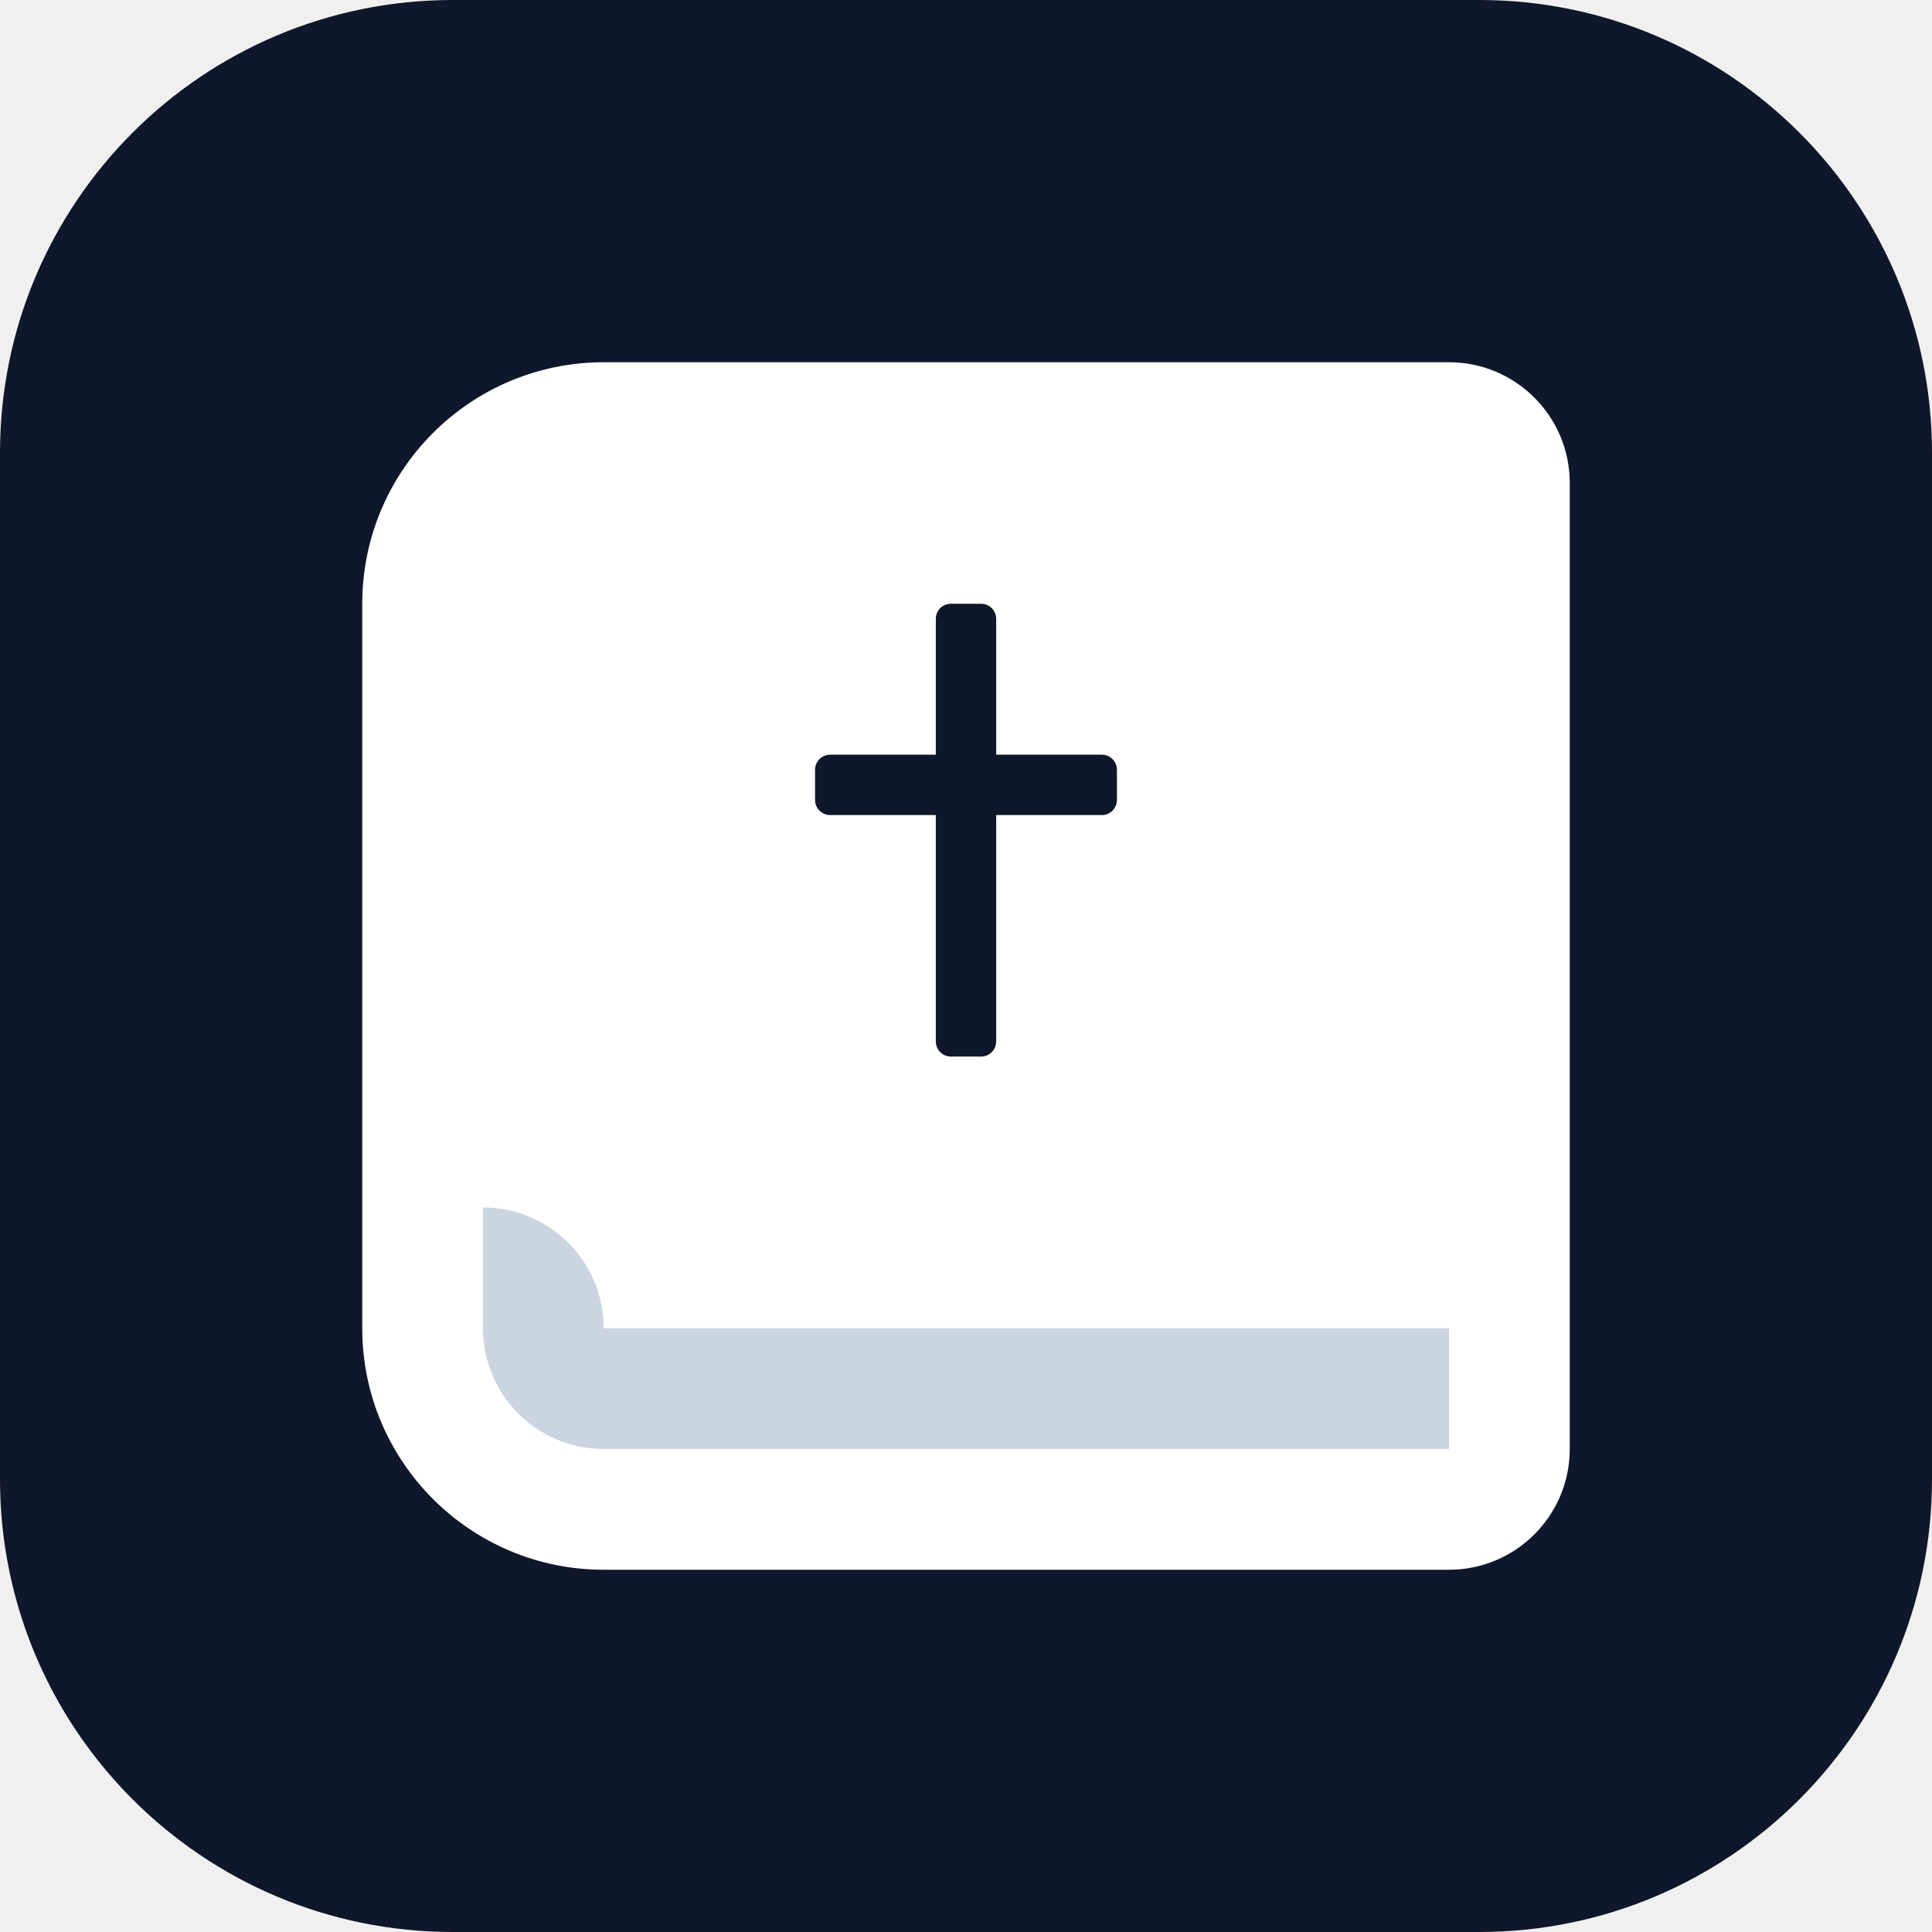
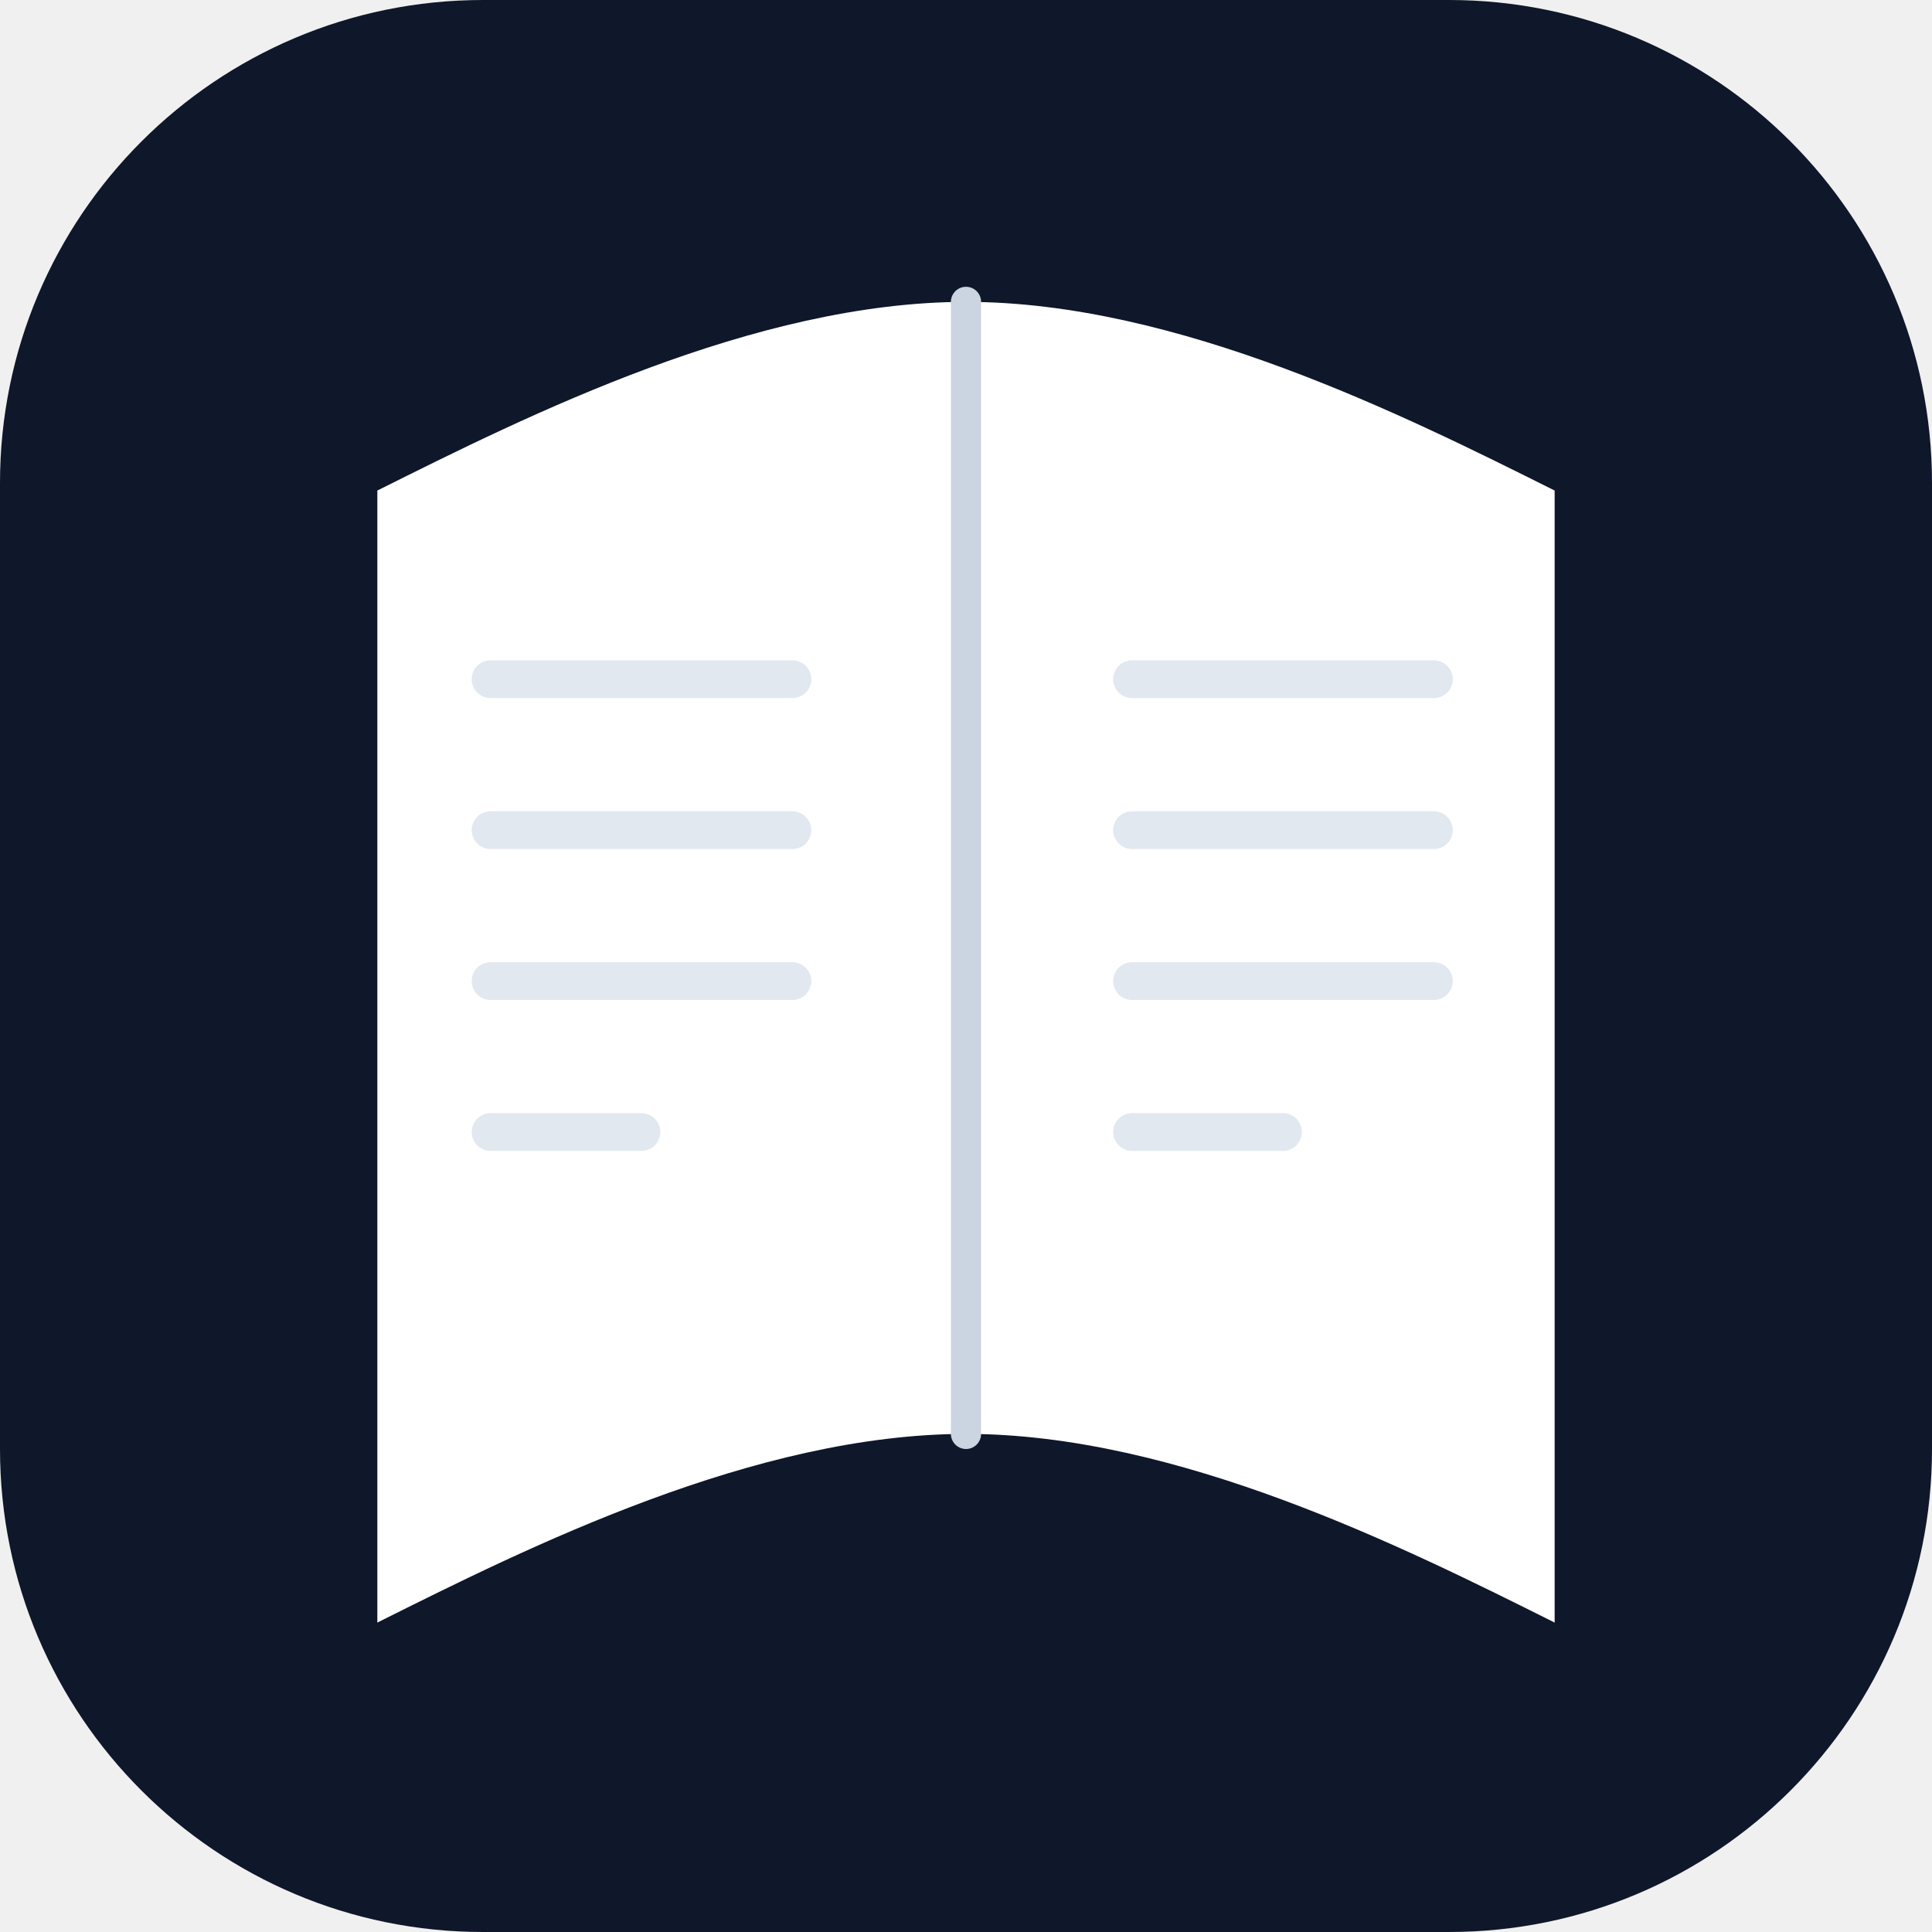
- <svg xmlns="http://www.w3.org/2000/svg" viewBox="0 0 512 512">
-   <rect width="512" height="512" rx="120" fill="#0f172a" />
-   <path d="M160 96h224a32 32 0 0 1 32 32v256a32 32 0 0 1-32 32H160a64 64 0 0 1-64-64V160a64 64 0 0 1 64-64z" fill="#ffffff" />
-   <path d="M160 352h224v32H160a32 32 0 0 1-32-32v-32a32 32 0 0 1 32 32z" fill="#cbd5e1" />
-   <g transform="translate(256, 220)">
-     <rect x="-8" y="-60" width="16" height="120" rx="4" fill="#0f172a" />
-     <rect x="-40" y="-20" width="80" height="16" rx="4" fill="#0f172a" />
-   </g>
+ <svg xmlns="http://www.w3.org/2000/svg" width="512" height="512" viewBox="0 0 512 512" fill="none">
+   <rect width="512" height="512" rx="128" fill="#0F172A" />
+   <path d="M256 380C200 380 140 410 100 430V130C140 110 200 80 256 80C312 80 372 110 412 130V430C372 410 312 380 256 380Z" fill="white" />
+   <path d="M256 80V380" stroke="#CBD5E1" stroke-width="8" stroke-linecap="round" />
+   <path d="M130 180H210M130 220H210M130 260H210M130 300H170" stroke="#E2E8F0" stroke-width="10" stroke-linecap="round" />
+   <path d="M300 180H380M300 220H380M300 260H380M300 300H340" stroke="#E2E8F0" stroke-width="10" stroke-linecap="round" />
</svg>
